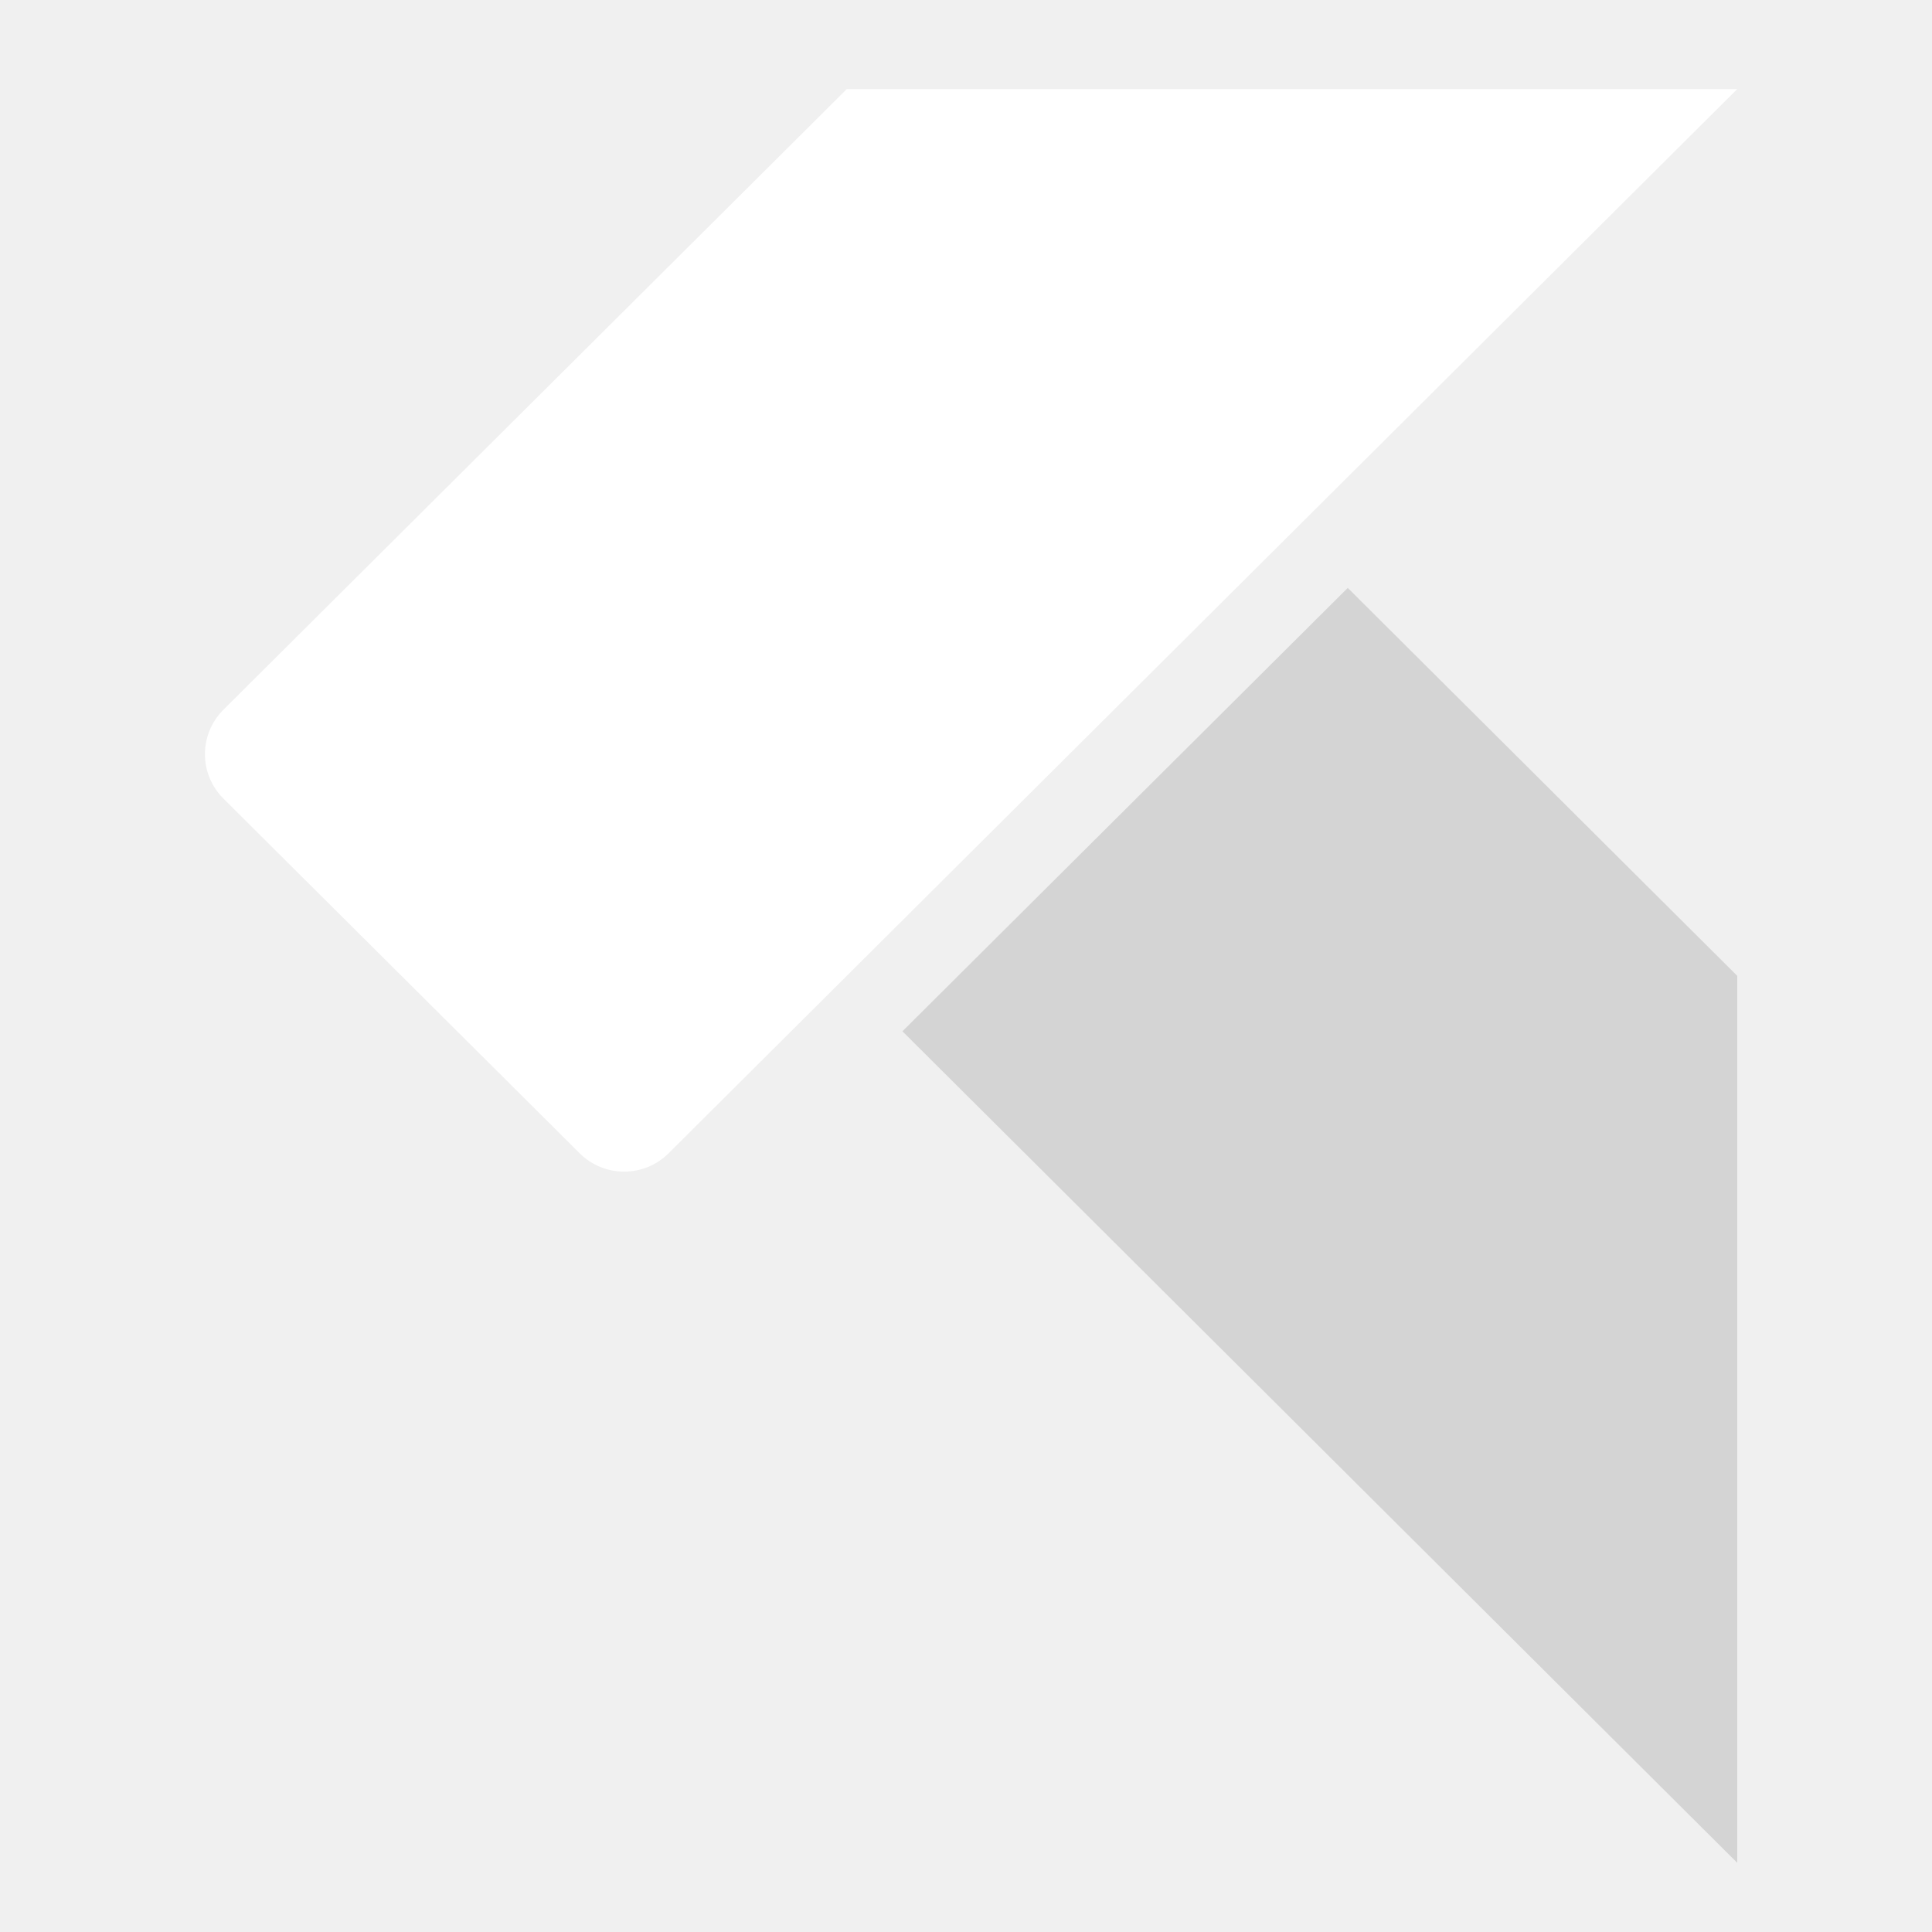
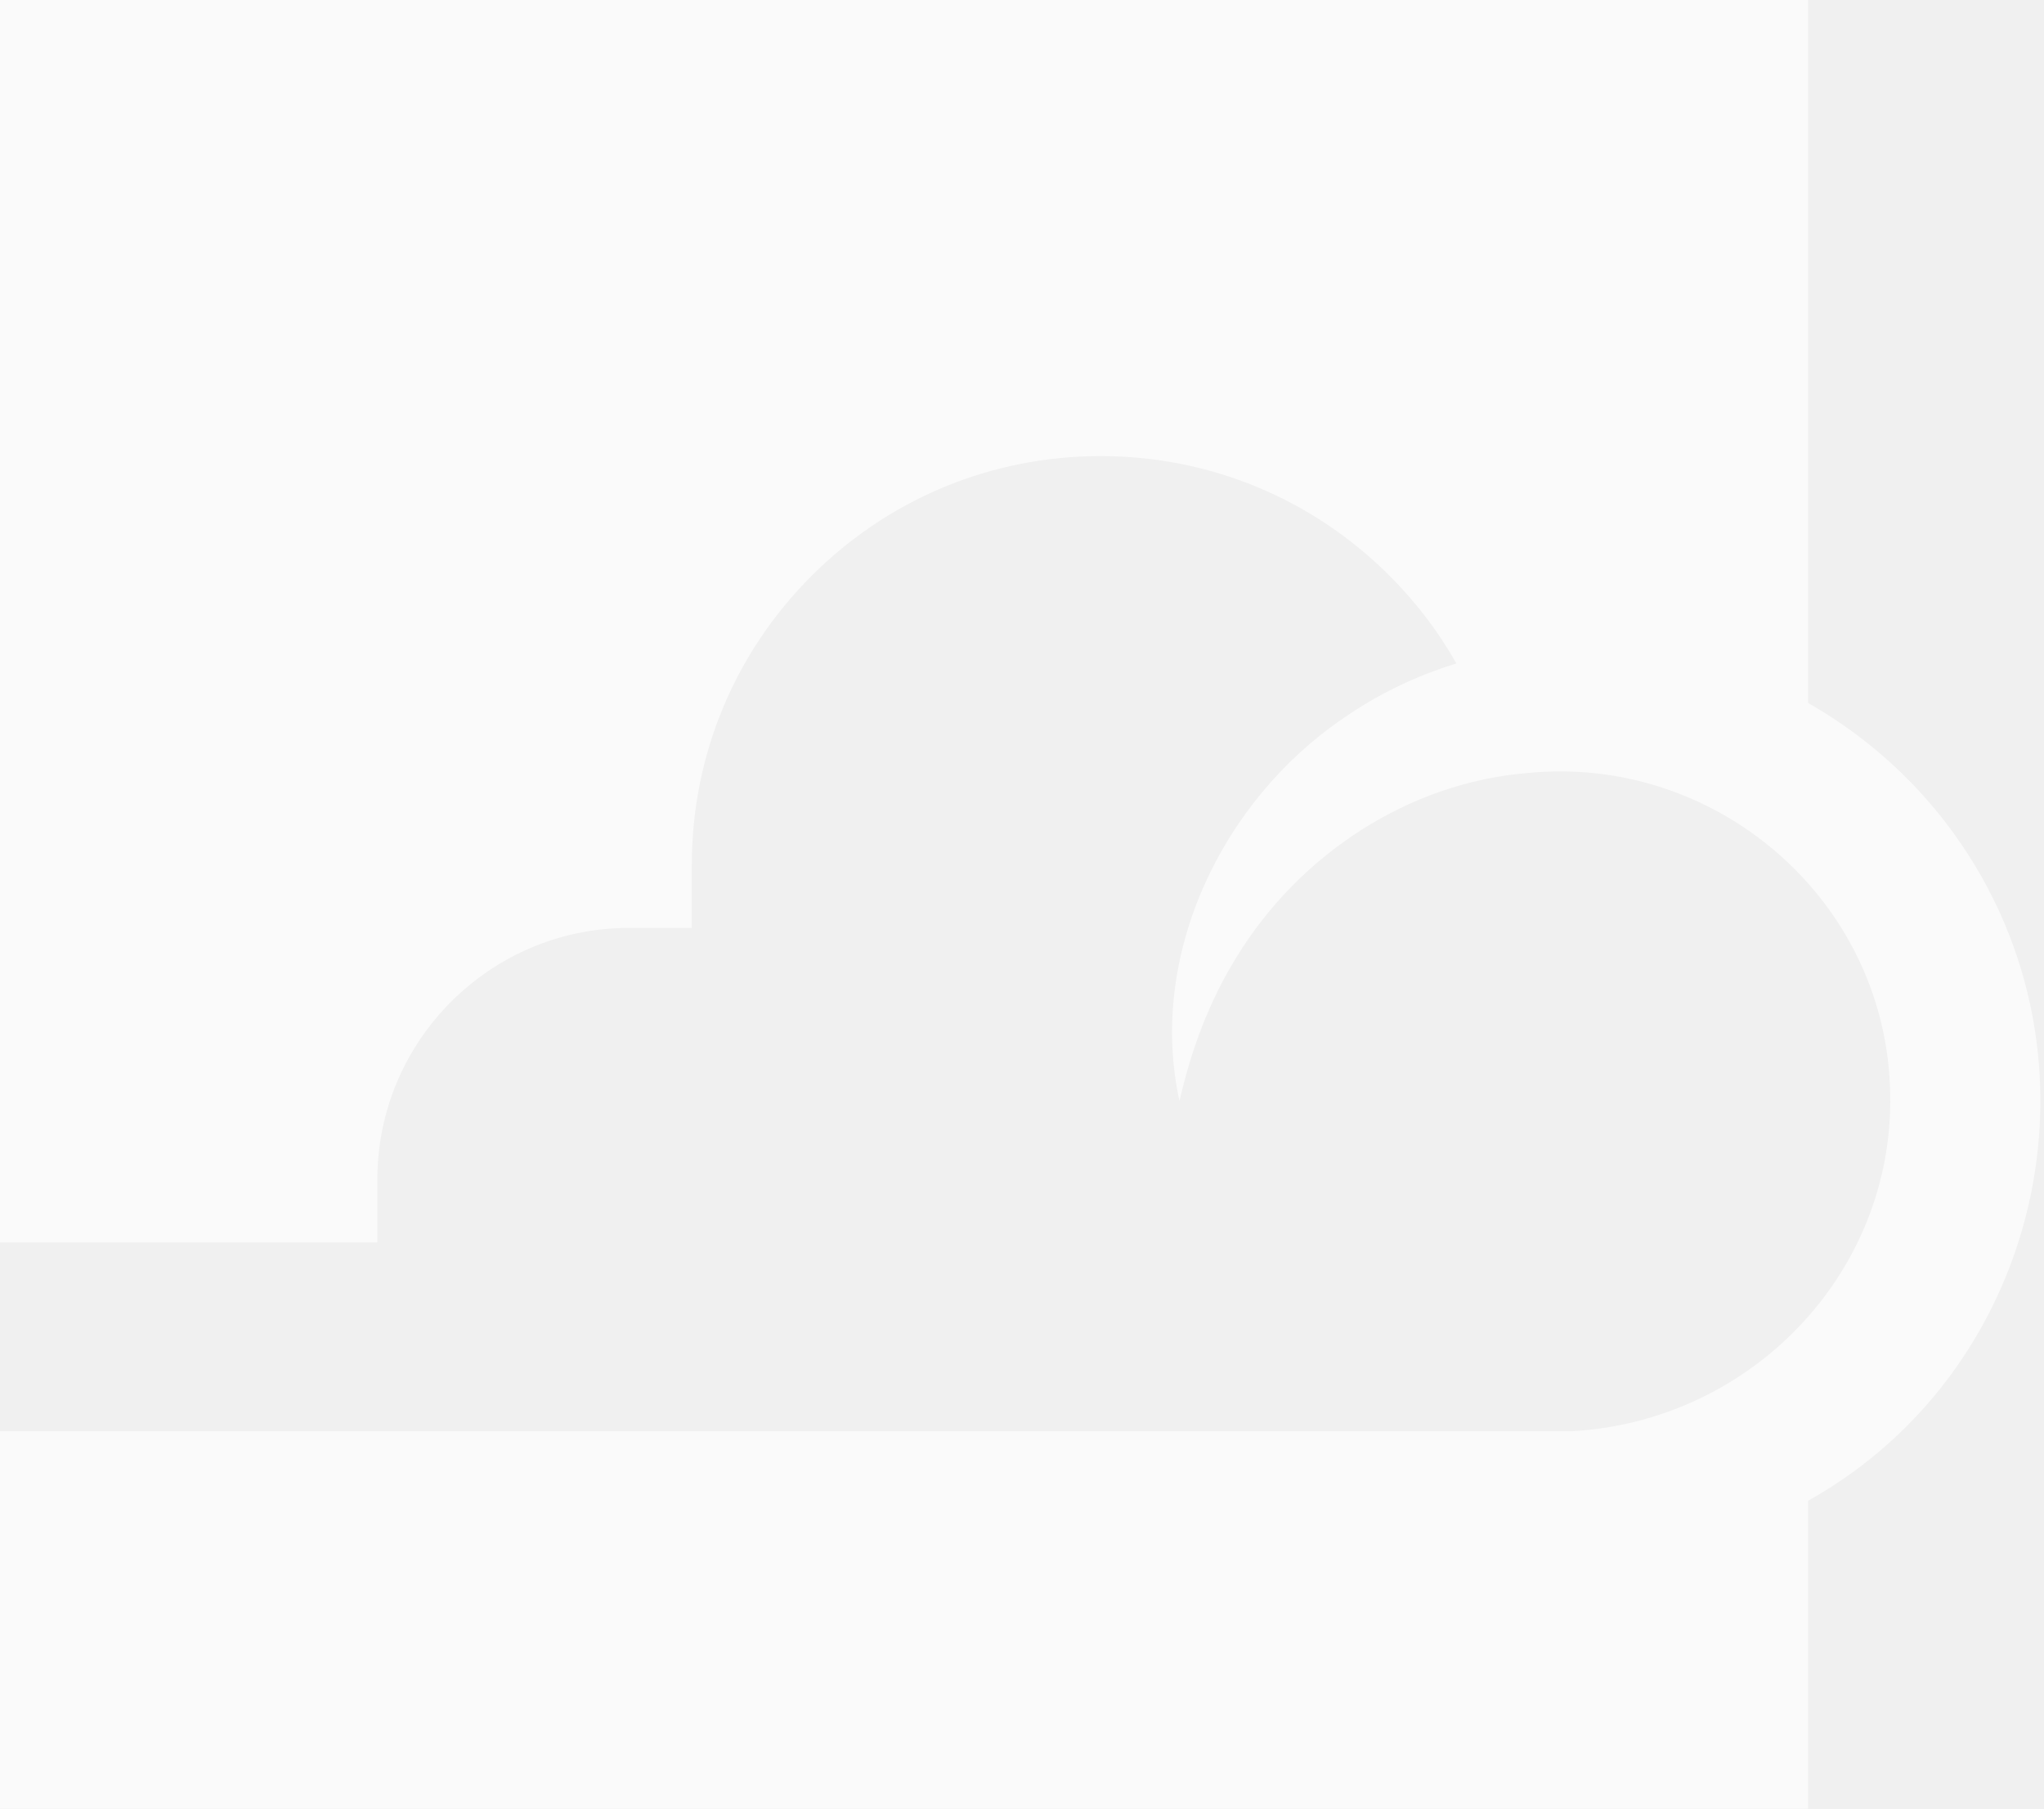
- <svg xmlns="http://www.w3.org/2000/svg" width="32" height="32" viewBox="0 0 100 100" fill="none">
-   <path d="M11.56 41.33C10.29 40.06 10.29 38.01 11.56 36.74L43.83 4.61H89.92L34.61 59.69C33.34 60.96 31.27 60.96 30 59.69L11.56 41.33Z" fill="#ffffff" />
-   <path d="M69.76 30.43L89.92 50.51V96.42L46.71 53.38L69.76 30.43Z" fill="#d4d4d4" />
+ <svg xmlns="http://www.w3.org/2000/svg" fill="#FAFAFA" id="Layer_1" viewBox="75 0 650 575">
+   <defs>
+     <style>.cls-1{fill:none;}</style>
+   </defs>
+   <rect class="cls-1" x="75" width="650" height="575" />
+   <path d="M693.97,261.82c-11.89-15.57-26.96-28.65-43.97-38.31V0H75v395h120v-20c0-44.11,35.89-80,80-80h20v-20c0-34.72,13.52-67.37,38.08-91.92,24.55-24.55,57.2-38.08,91.92-38.08s67.37,13.52,91.92,38.08c8.41,8.41,15.5,17.73,21.23,27.85-12.8,3.93-25,9.76-36.04,17.48-38.53,26.19-62.19,75.4-52.03,121.64,3.7-16.24,9.41-31.66,18.15-45.78,20.08-32.83,54.92-55.47,92.62-58.52,59.44-5.84,112.66,39.54,115.16,99.32,2.63,58.08-43.12,106.59-100.95,109.94-.02,0-.03,0-.05,0H75v120h575v-97.9c76-42.51,98.01-144.58,43.97-215.28Z" />
</svg>
